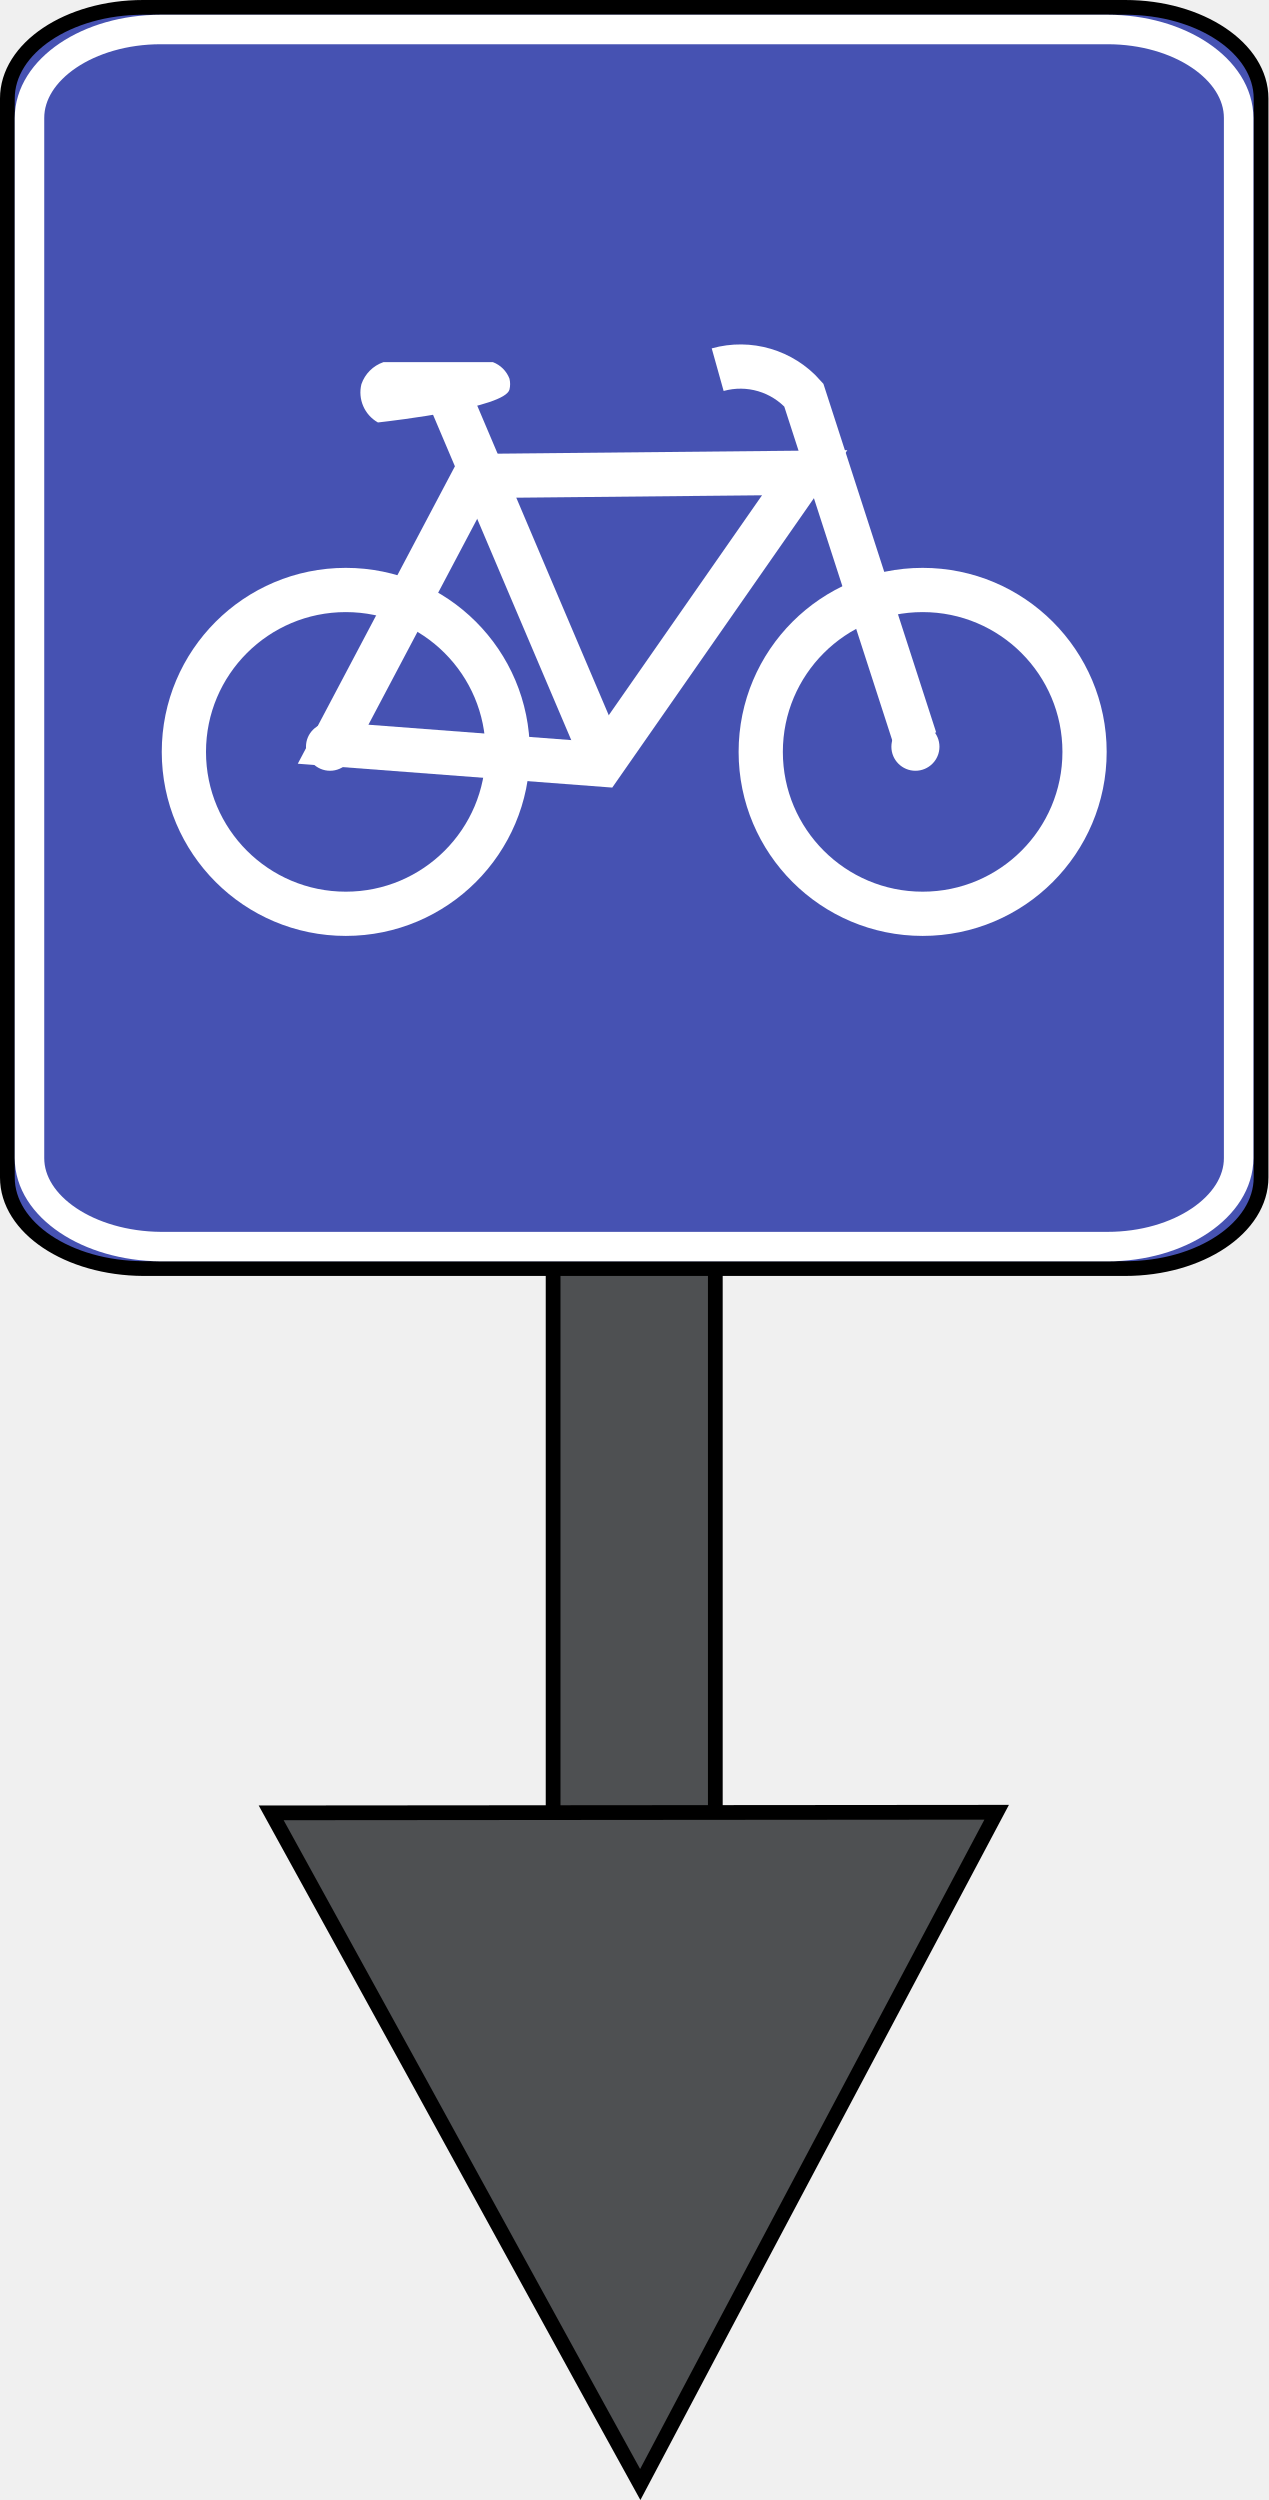
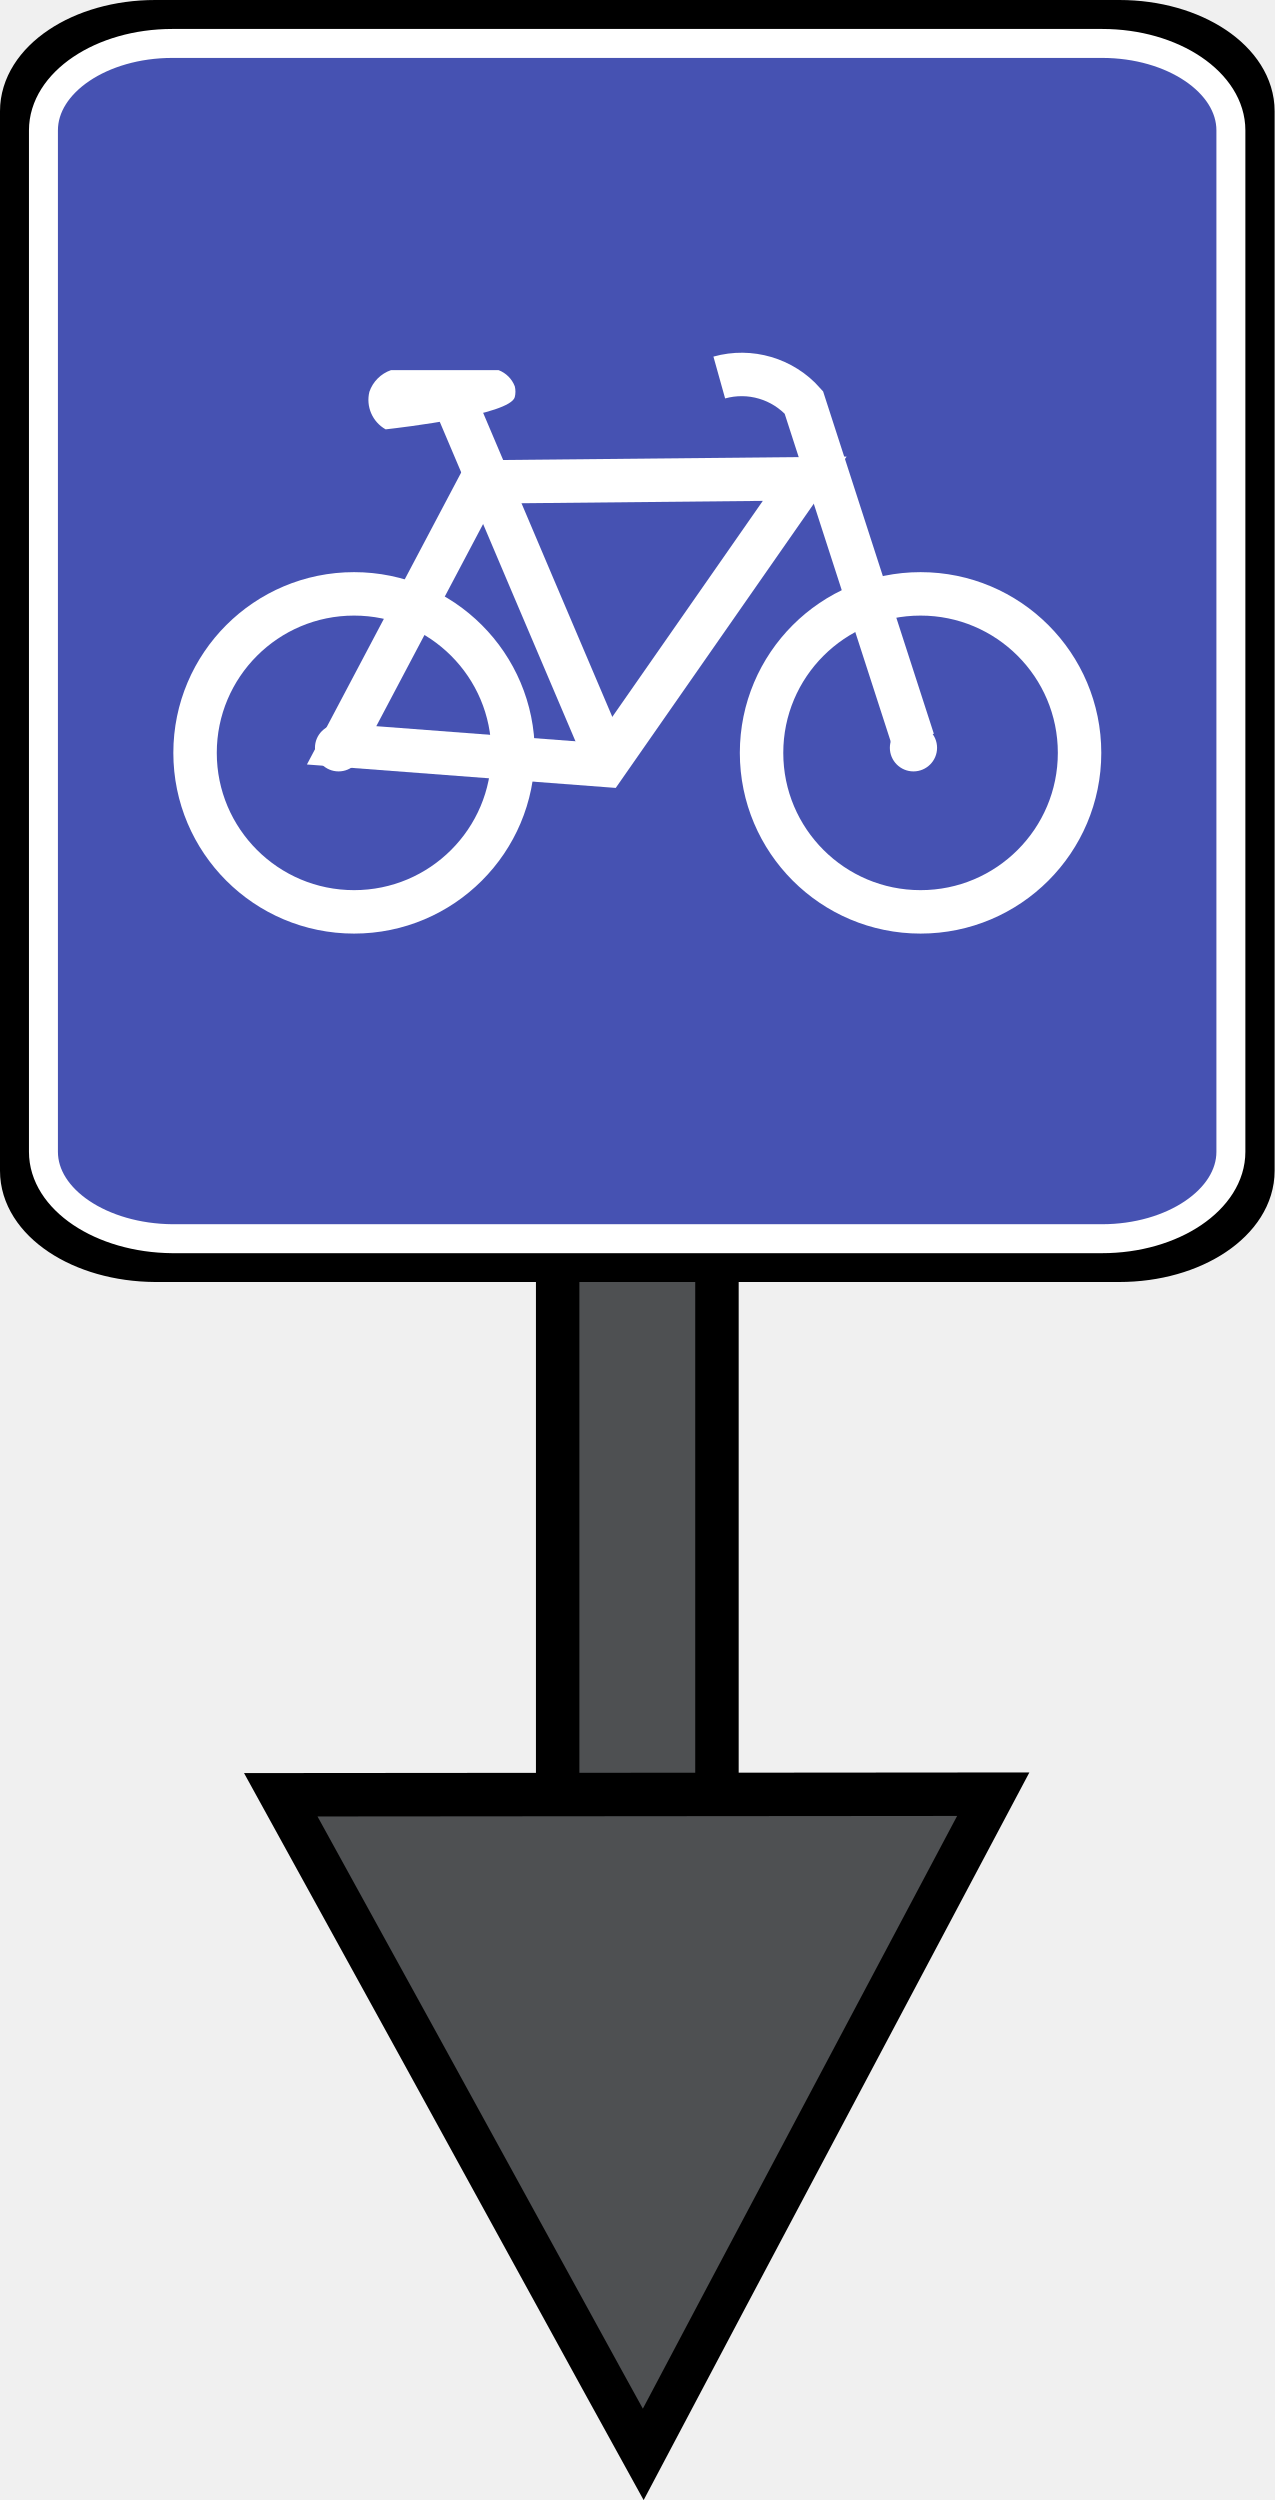
- <svg xmlns="http://www.w3.org/2000/svg" viewBox="0 0 86.02 169.54">
+ <svg xmlns="http://www.w3.org/2000/svg" viewBox="0 0 88.02 172.64">
  <defs>
-     <style>.cls-1{fill:#4e5052;}.cls-1,.cls-2{stroke:#000;}.cls-1,.cls-2,.cls-3,.cls-4{stroke-miterlimit:10;}.cls-2{fill:#4652b2;}.cls-3,.cls-4{fill:none;stroke:#fff;}.cls-3{stroke-width:2px;}.cls-4{stroke-width:3px;}.cls-5{fill:#fff;}</style>
+     <style>.cls-1{fill:#4e5052;}.cls-1,.cls-2{stroke:#000;}.cls-1,.cls-2,.cls-3,.cls-4{stroke-miterlimit:10;}.cls-1,.cls-2,.cls-4{stroke-width:3px;}.cls-2{fill:#4652b2;}.cls-3,.cls-4{fill:none;stroke:#fff;}.cls-3{stroke-width:2px;}.cls-5{fill:#fff;}</style>
  </defs>
  <g id="Camada_2" data-name="Camada 2">
    <g id="Camada_1-2" data-name="Camada 1">
-       <rect class="cls-1" x="37.51" y="4.71" width="11" height="122.5" />
-       <path class="cls-1" d="M67.59,122.9,49,157.94l-5.58,10.55c-1.94-3.52-3.86-7-5.8-10.55q-9.6-17.52-19.23-35Z" />
-       <path class="cls-2" d="M85.52,6.68V79.85c0,3.41-4.13,6.18-9.23,6.18H9.72C4.61,86,.5,83.26.5,79.85V6.68C.5,3.27,4.61.5,9.72.5H76.3C81.39.5,85.52,3.27,85.52,6.68Z" />
-       <path class="cls-3" d="M84,8V78.54c0,3.29-4,6-8.9,6H10.9C6,84.5,2,81.83,2,78.54V8C2,4.7,6,2,10.9,2H75.11C80,2,84,4.7,84,8Z" />
-       <path class="cls-4" d="M22.59,50.47q4.8-9.09,9.61-18.19l22.37-.22L40.78,51.85Z" />
-       <path class="cls-4" d="M30.65,27.31Q35.81,39.49,41,51.67" />
-       <path class="cls-4" d="M48.67,25.07a5.74,5.74,0,0,1,5.84,1.72l7.55,23.34" />
-       <circle class="cls-4" cx="23.45" cy="50.99" r="10.98" />
-       <circle class="cls-4" cx="62.57" cy="50.99" r="10.98" />
-       <path class="cls-5" d="M26,24.56a2.41,2.41,0,0,0-1.49,1.49,2.34,2.34,0,0,0,1.12,2.6c1.14-.13,8.6-1,8.92-2.23a1.57,1.57,0,0,0,0-.74,1.94,1.94,0,0,0-1.12-1.12Z" />
-       <circle class="cls-5" cx="22.38" cy="50.64" r="1.63" />
-       <circle class="cls-5" cx="62.08" cy="50.64" r="1.63" />
+       <rect class="cls-1" x="38.51" y="5.71" width="11" height="122.5" />
+       <path class="cls-1" d="M68.59,123.9,50,158.94l-5.58,10.55c-1.94-3.52-3.86-7-5.8-10.55q-9.6-17.52-19.23-35Z" />
+       <path class="cls-2" d="M86.52,7.68V80.85c0,3.41-4.13,6.18-9.23,6.18H10.72C5.61,87,1.5,84.26,1.5,80.85V7.68c0-3.41,4.11-6.18,9.22-6.18H77.3C82.39,1.5,86.52,4.27,86.52,7.68Z" />
+       <path class="cls-3" d="M85,9V79.54c0,3.29-4,6-8.9,6H11.9C7,85.5,3,82.83,3,79.54V9C3,5.7,7,3,11.9,3H76.11C81,3,85,5.7,85,9Z" />
+       <path class="cls-4" d="M23.59,51.47q4.8-9.09,9.61-18.19l22.37-.22L41.78,52.85Z" />
+       <path class="cls-4" d="M31.65,28.31Q36.81,40.49,42,52.67" />
+       <path class="cls-4" d="M49.67,26.07a5.74,5.74,0,0,1,5.84,1.72l7.55,23.34" />
+       <circle class="cls-4" cx="24.45" cy="51.99" r="10.98" />
+       <circle class="cls-4" cx="63.57" cy="51.99" r="10.98" />
+       <path class="cls-5" d="M27,25.56a2.41,2.41,0,0,0-1.49,1.49,2.34,2.34,0,0,0,1.12,2.6c1.14-.13,8.6-1,8.92-2.23a1.57,1.57,0,0,0,0-.74,1.94,1.94,0,0,0-1.12-1.12Z" />
+       <circle class="cls-5" cx="23.38" cy="51.64" r="1.63" />
+       <circle class="cls-5" cx="63.08" cy="51.64" r="1.63" />
    </g>
  </g>
</svg>
